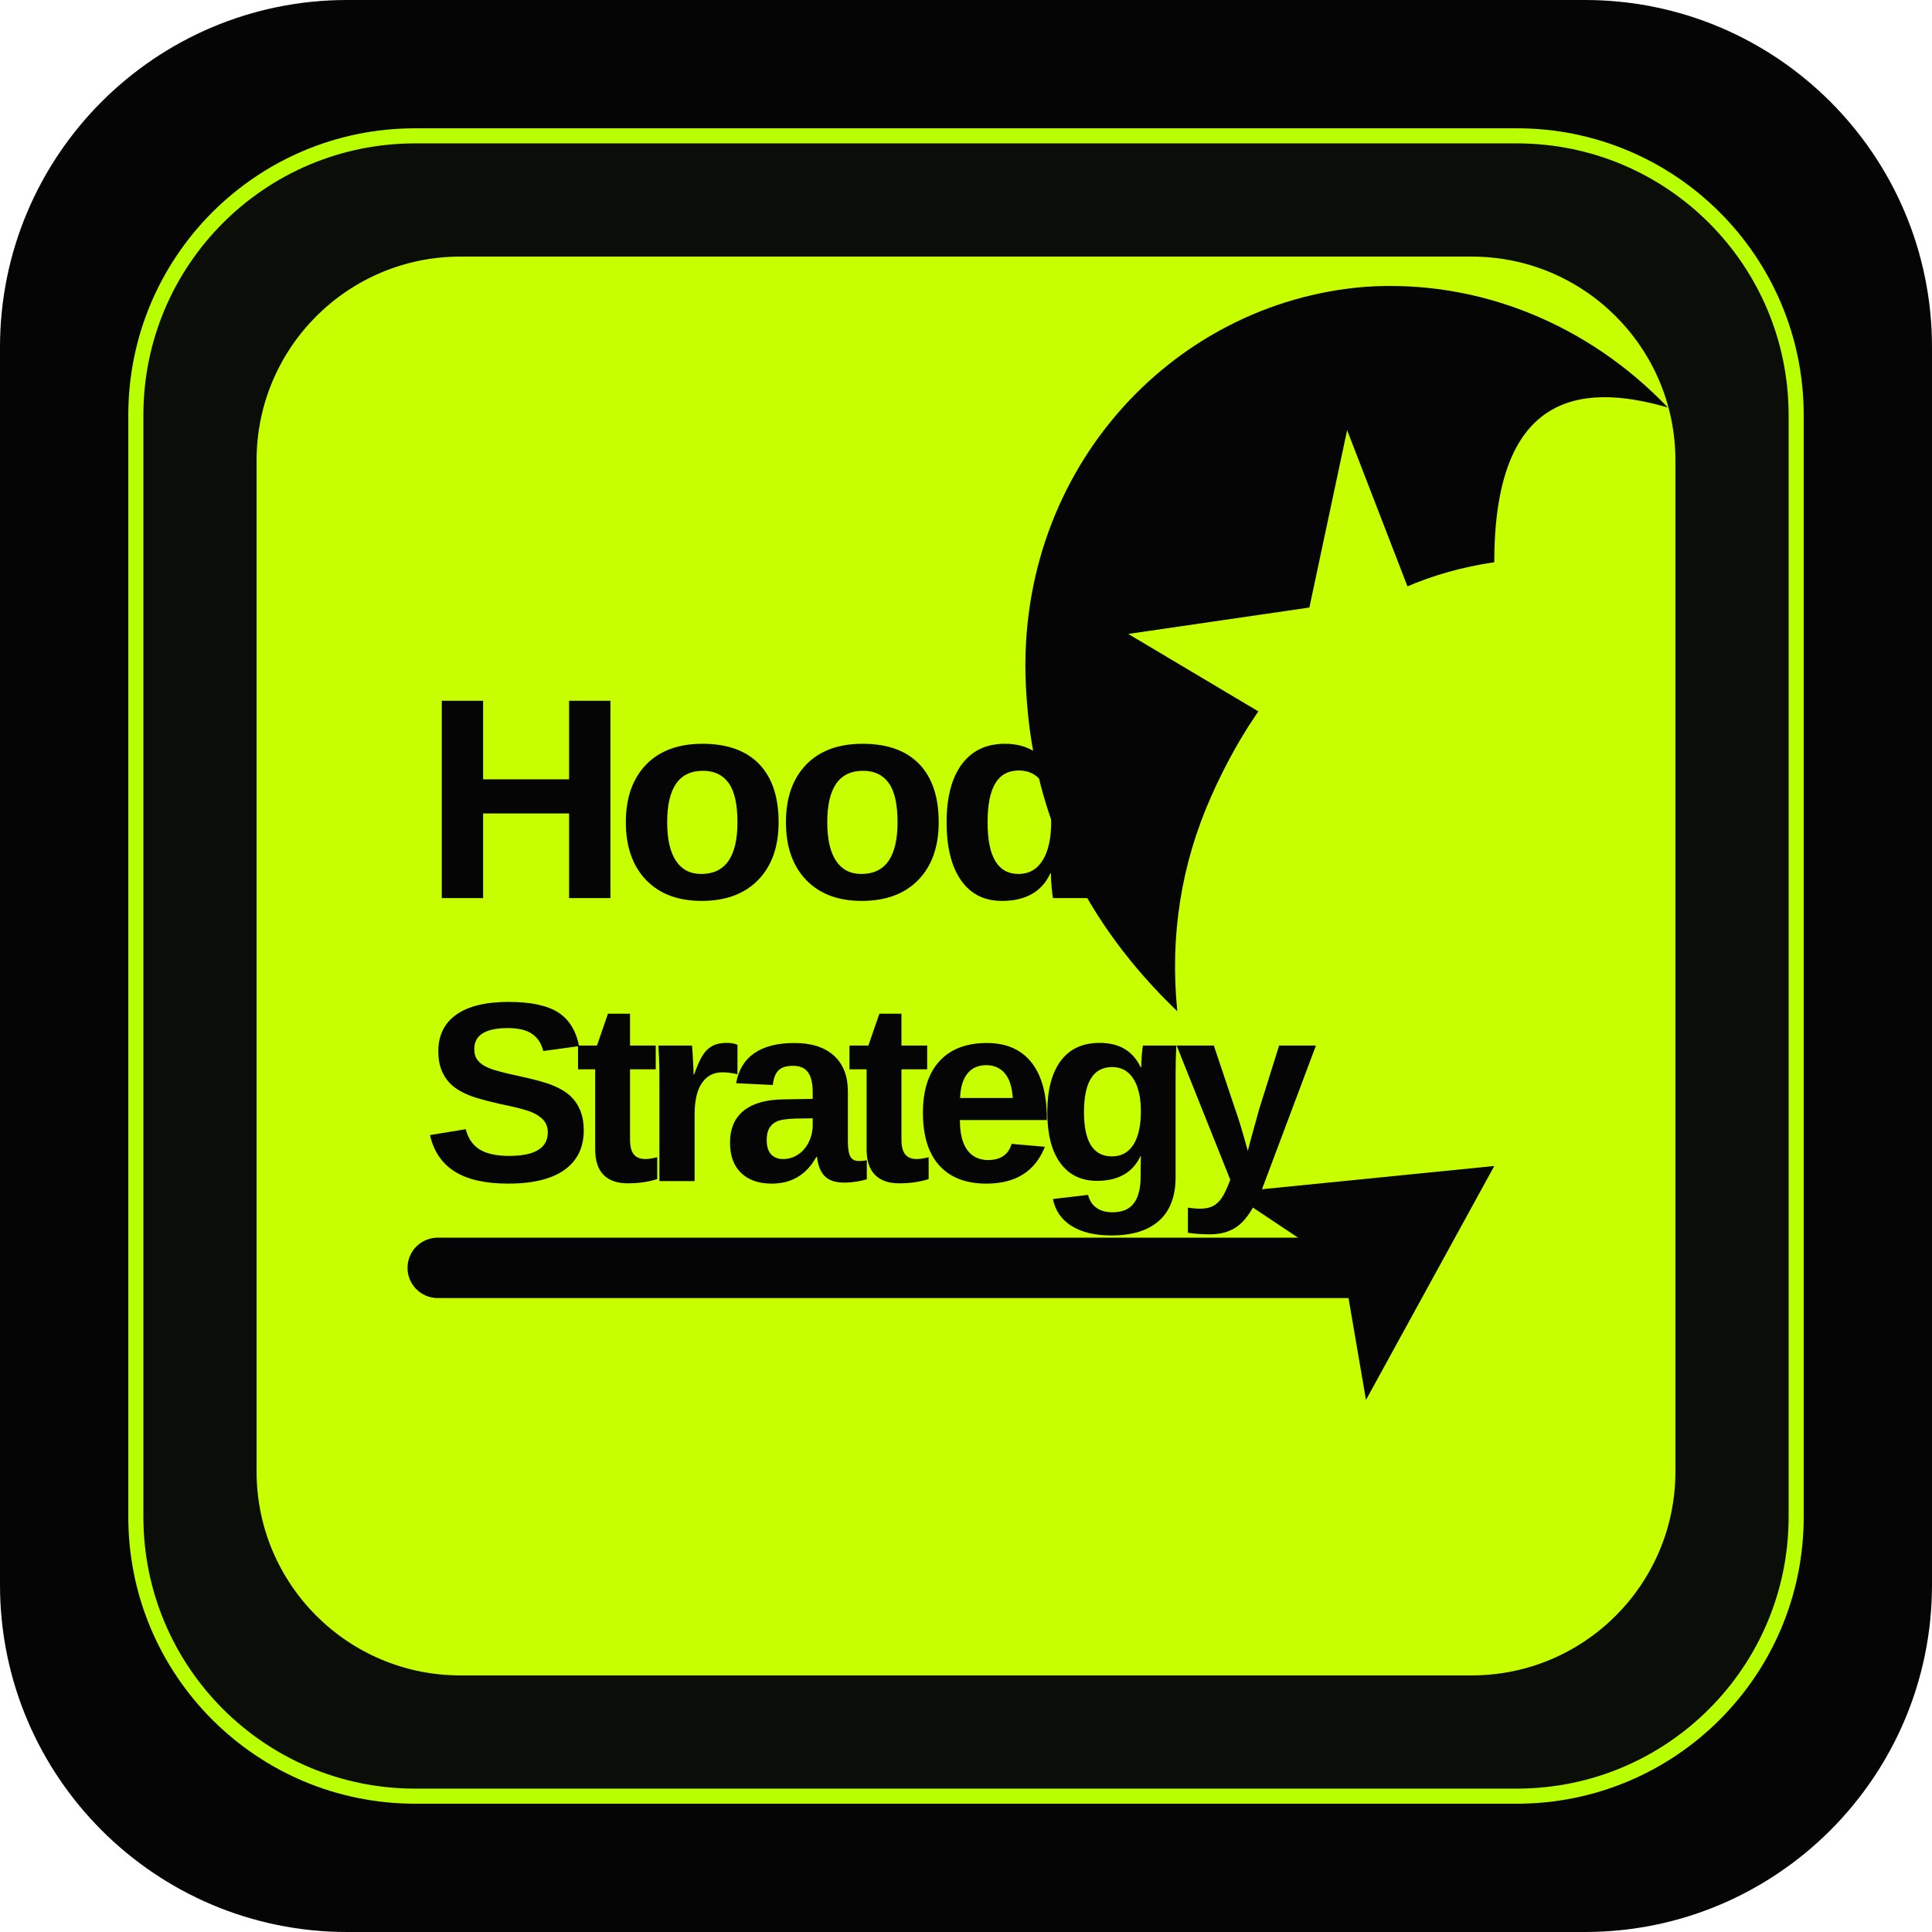
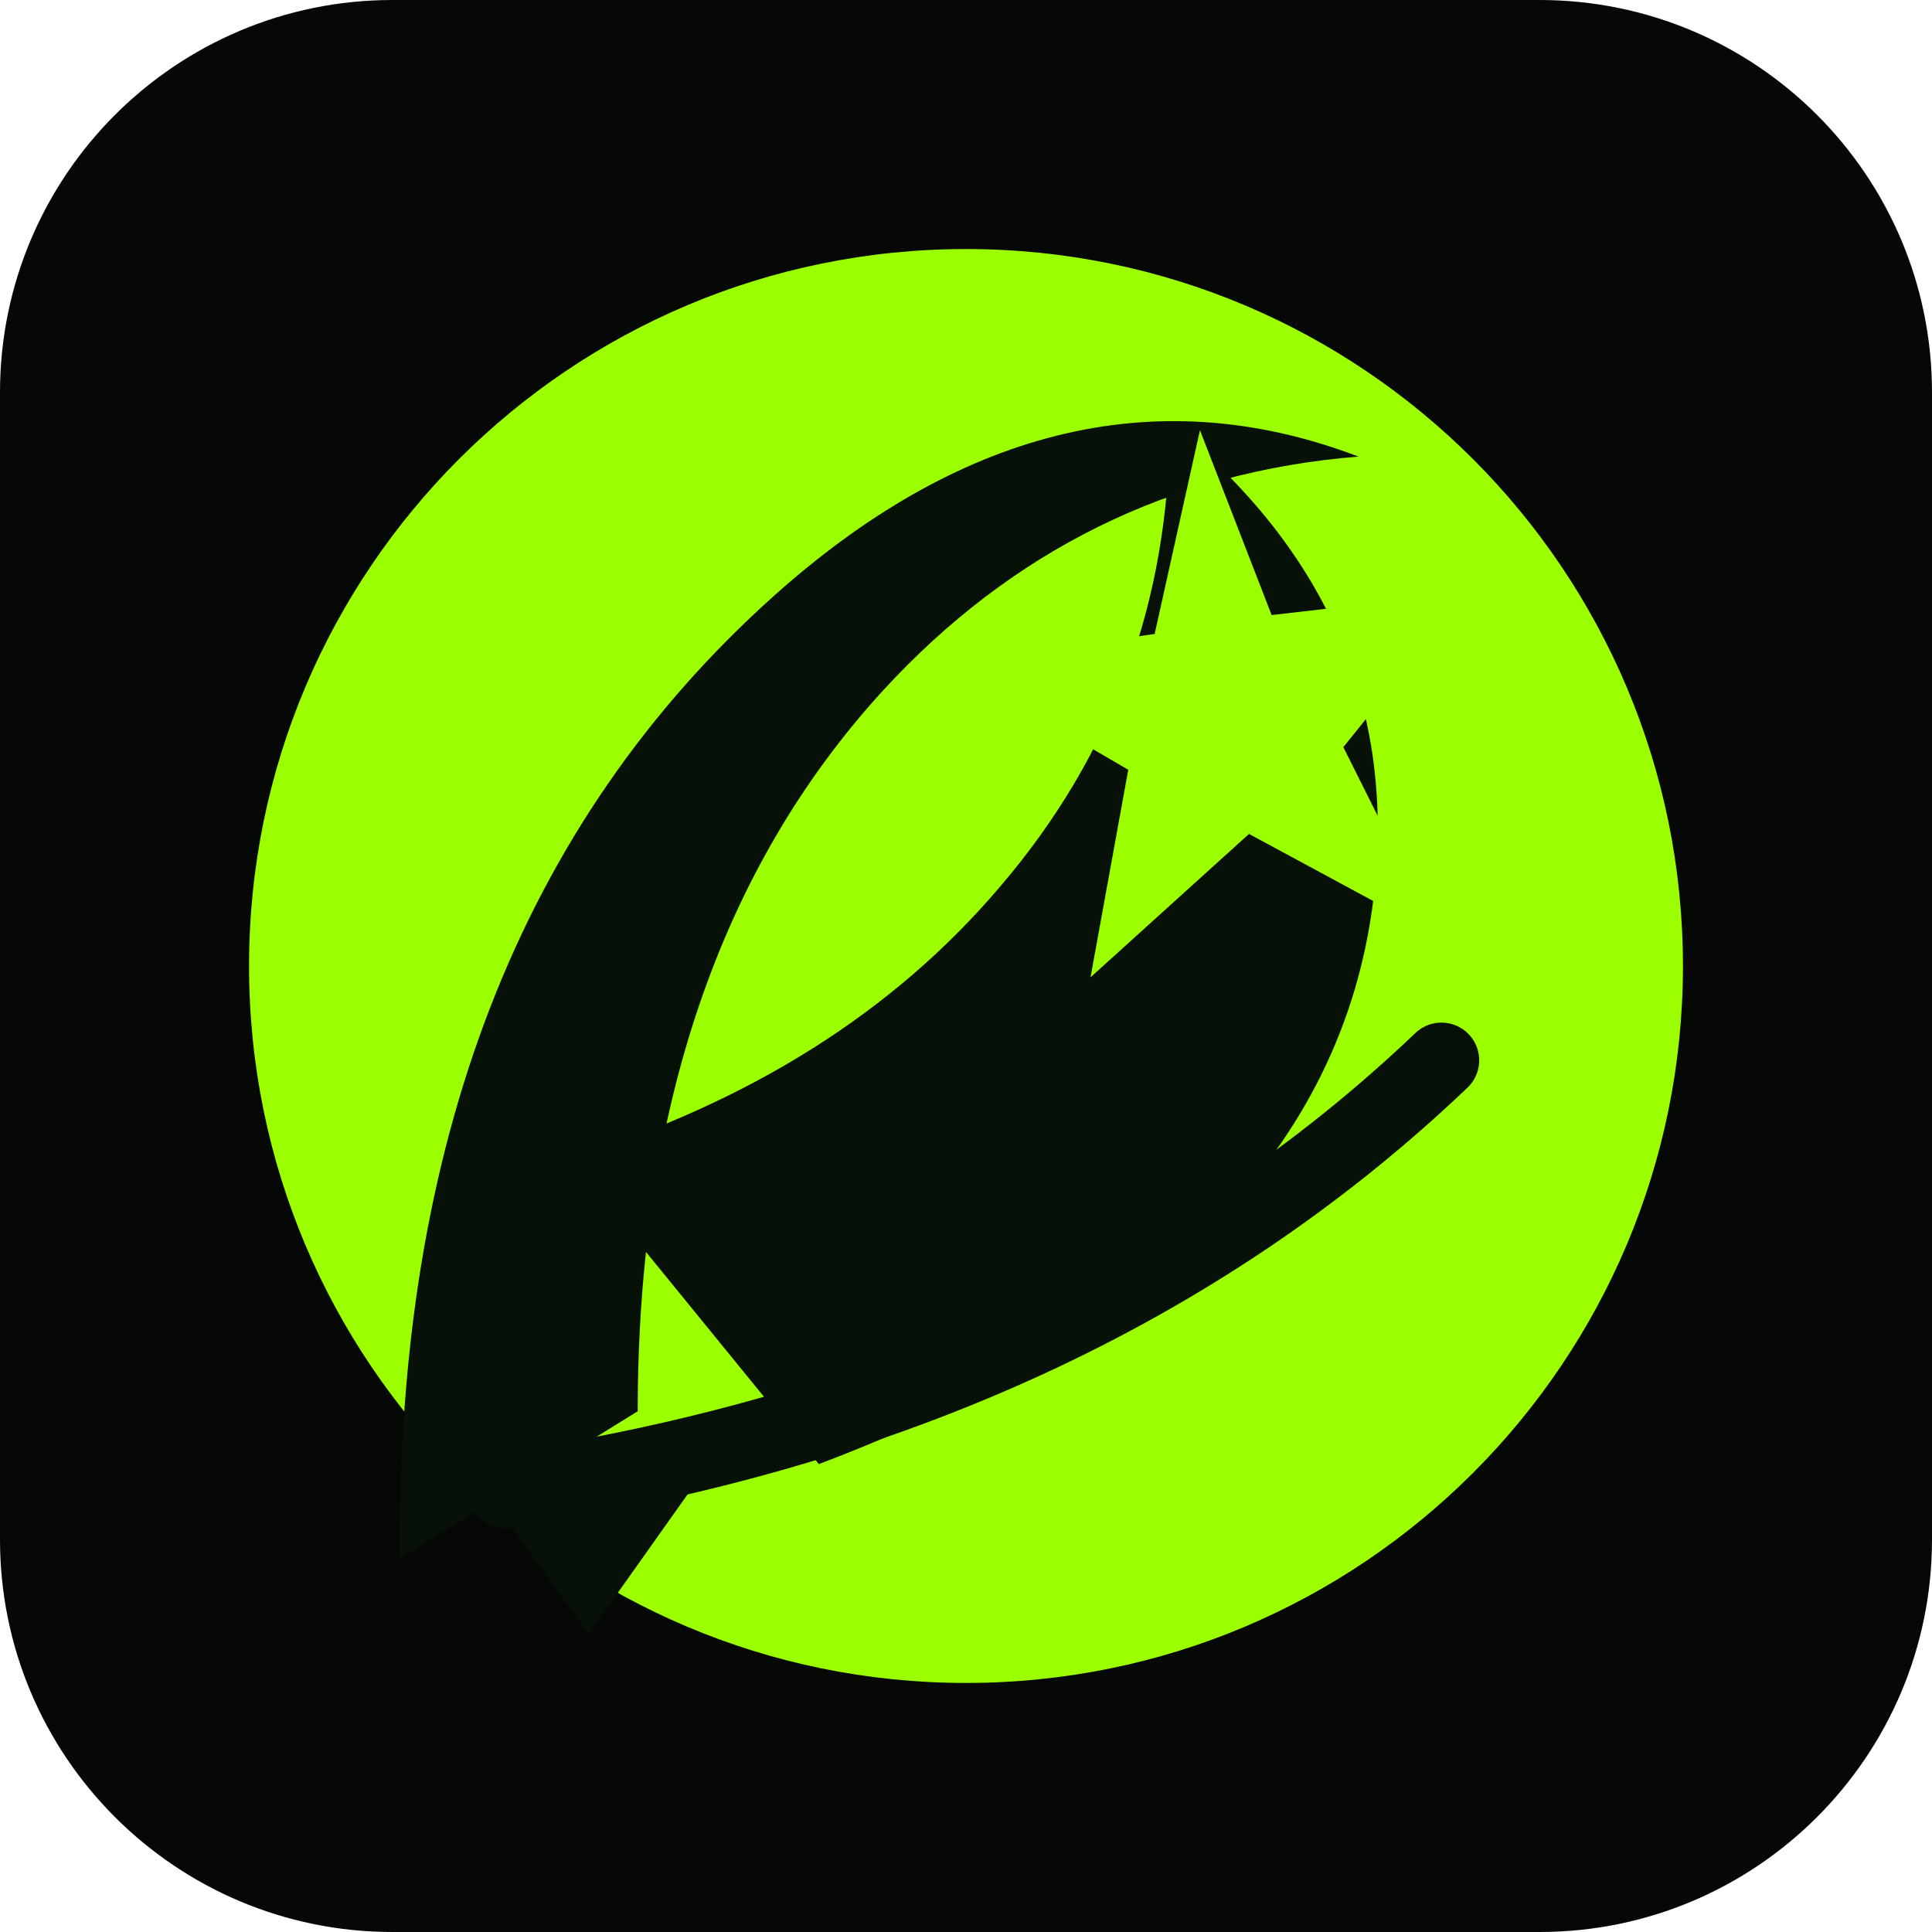
<svg xmlns="http://www.w3.org/2000/svg" width="512" height="512" viewBox="0 0 512 512" fill="none">
-   <rect width="512" height="512" rx="92" fill="#050505" />
-   <rect x="36" y="36" width="440" height="440" rx="74" fill="#0b0d08" stroke="#baff00" stroke-width="4" />
-   <rect x="68" y="68" width="376" height="376" rx="54" fill="#c8ff00" />
-   <path d="M396 149c-34 5-59 26-75 62-8 18-11 37-9 57-24-23-38-51-40-84-4-58 38-104 90-108 30-2 59 10 80 32-24-7-46-3-46 41Z" fill="#050505" />
-   <path d="M374 158l45-6-29 36 23 43-44-23-37 33 9-48-42-25 48-7 10-47 17 44Z" fill="#c8ff00" />
-   <text x="112" y="238" fill="#050505" font-family="Arial Black, Arial, sans-serif" font-size="76" font-weight="900" letter-spacing="-4">Hood</text>
-   <text x="112" y="313" fill="#050505" font-family="Arial Black, Arial, sans-serif" font-size="68" font-weight="900" letter-spacing="-5">Strategy</text>
-   <path d="M116 336h242" stroke="#050505" stroke-width="16" stroke-linecap="round" />
-   <path d="M356 336l-30-20 70-7-34 62-6-35Z" fill="#050505" />
+   <rect width="512" height="512" rx="104" fill="#050805" />
+   <circle cx="256" cy="256" r="190" fill="#9CFF00" />
+   <path d="M151 307c48-15 86-39 114-72 30-35 45-76 45-123 42 34 60 76 54 126-8 66-57 116-147 150l-66-81Z" fill="#071107" />
+   <path d="M360 121c-50 4-92 25-126 62-43 47-65 111-65 191l-63 39c-1-110 32-195 99-255 48-43 100-58 155-37Z" fill="#071107" />
+   <path d="M337 163l52-6-33 41 25 50-50-27-42 38 10-55-48-28 55-8 12-54 19 49Z" fill="#9CFF00" />
+   <path d="M134 395c101-15 184-53 248-114" stroke="#071107" stroke-width="20" stroke-linecap="round" />
+   <path d="M130 397l65-19-39 55-26-36Z" fill="#071107" />
</svg>
